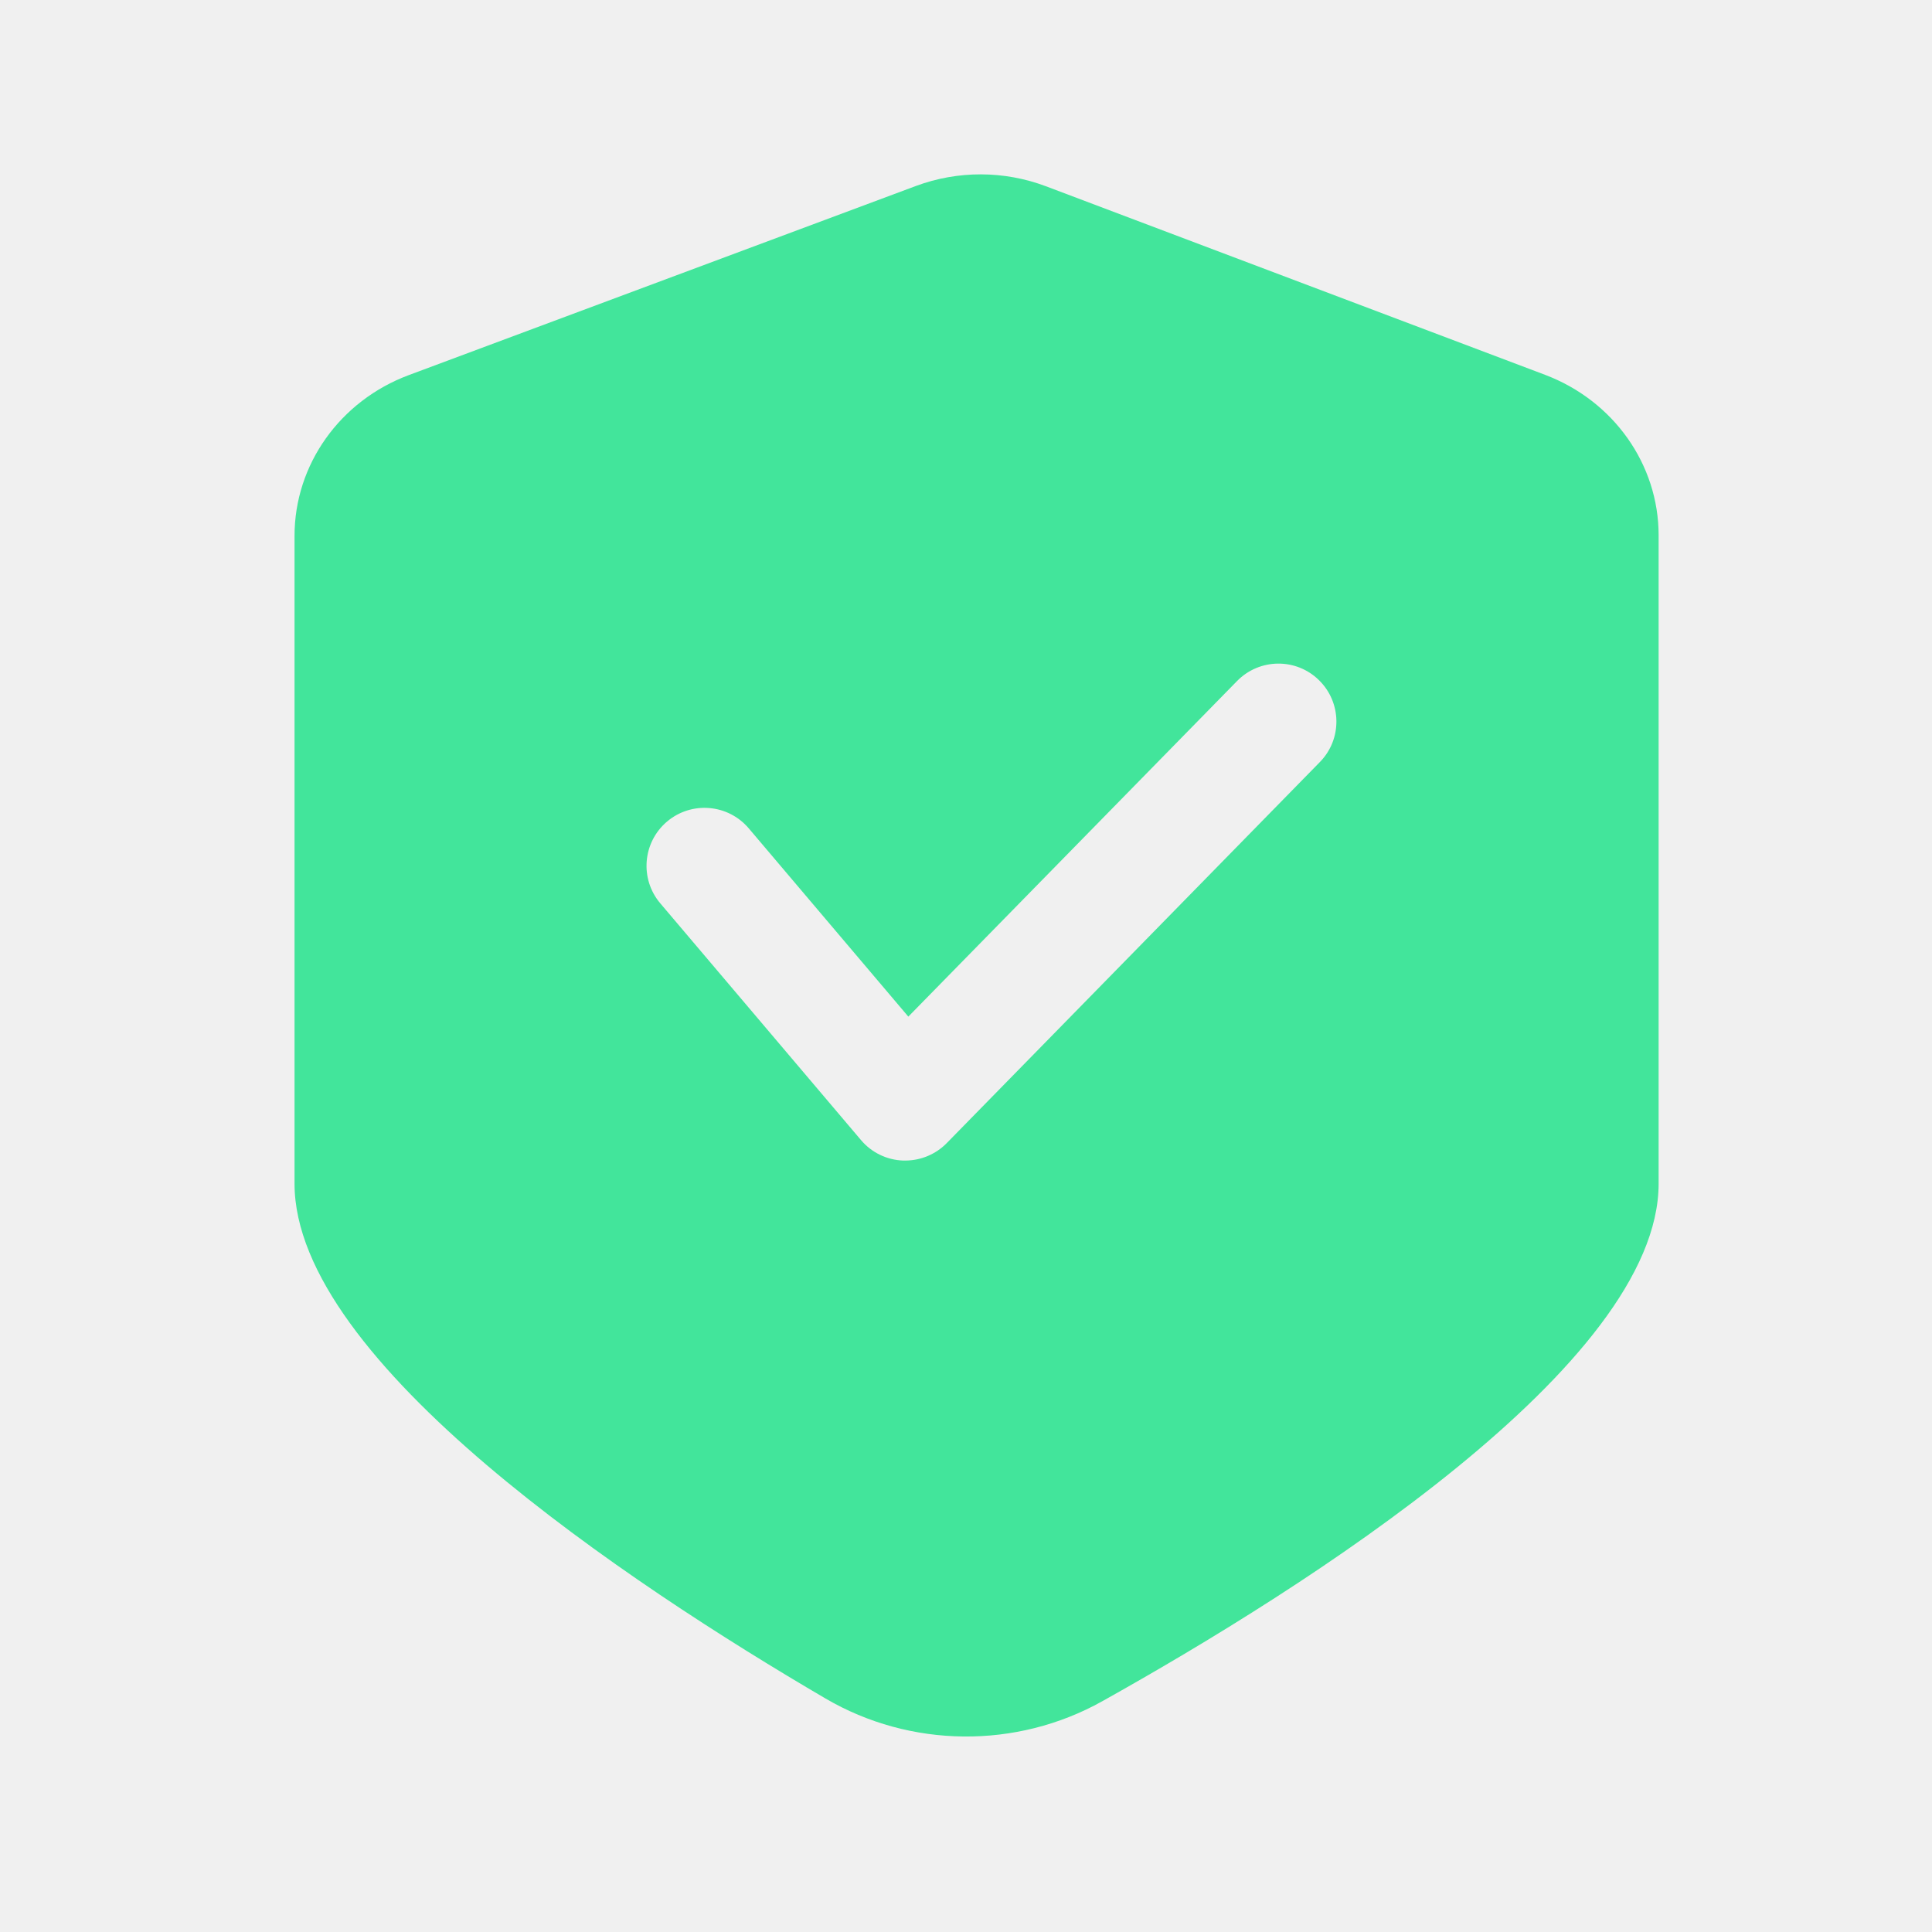
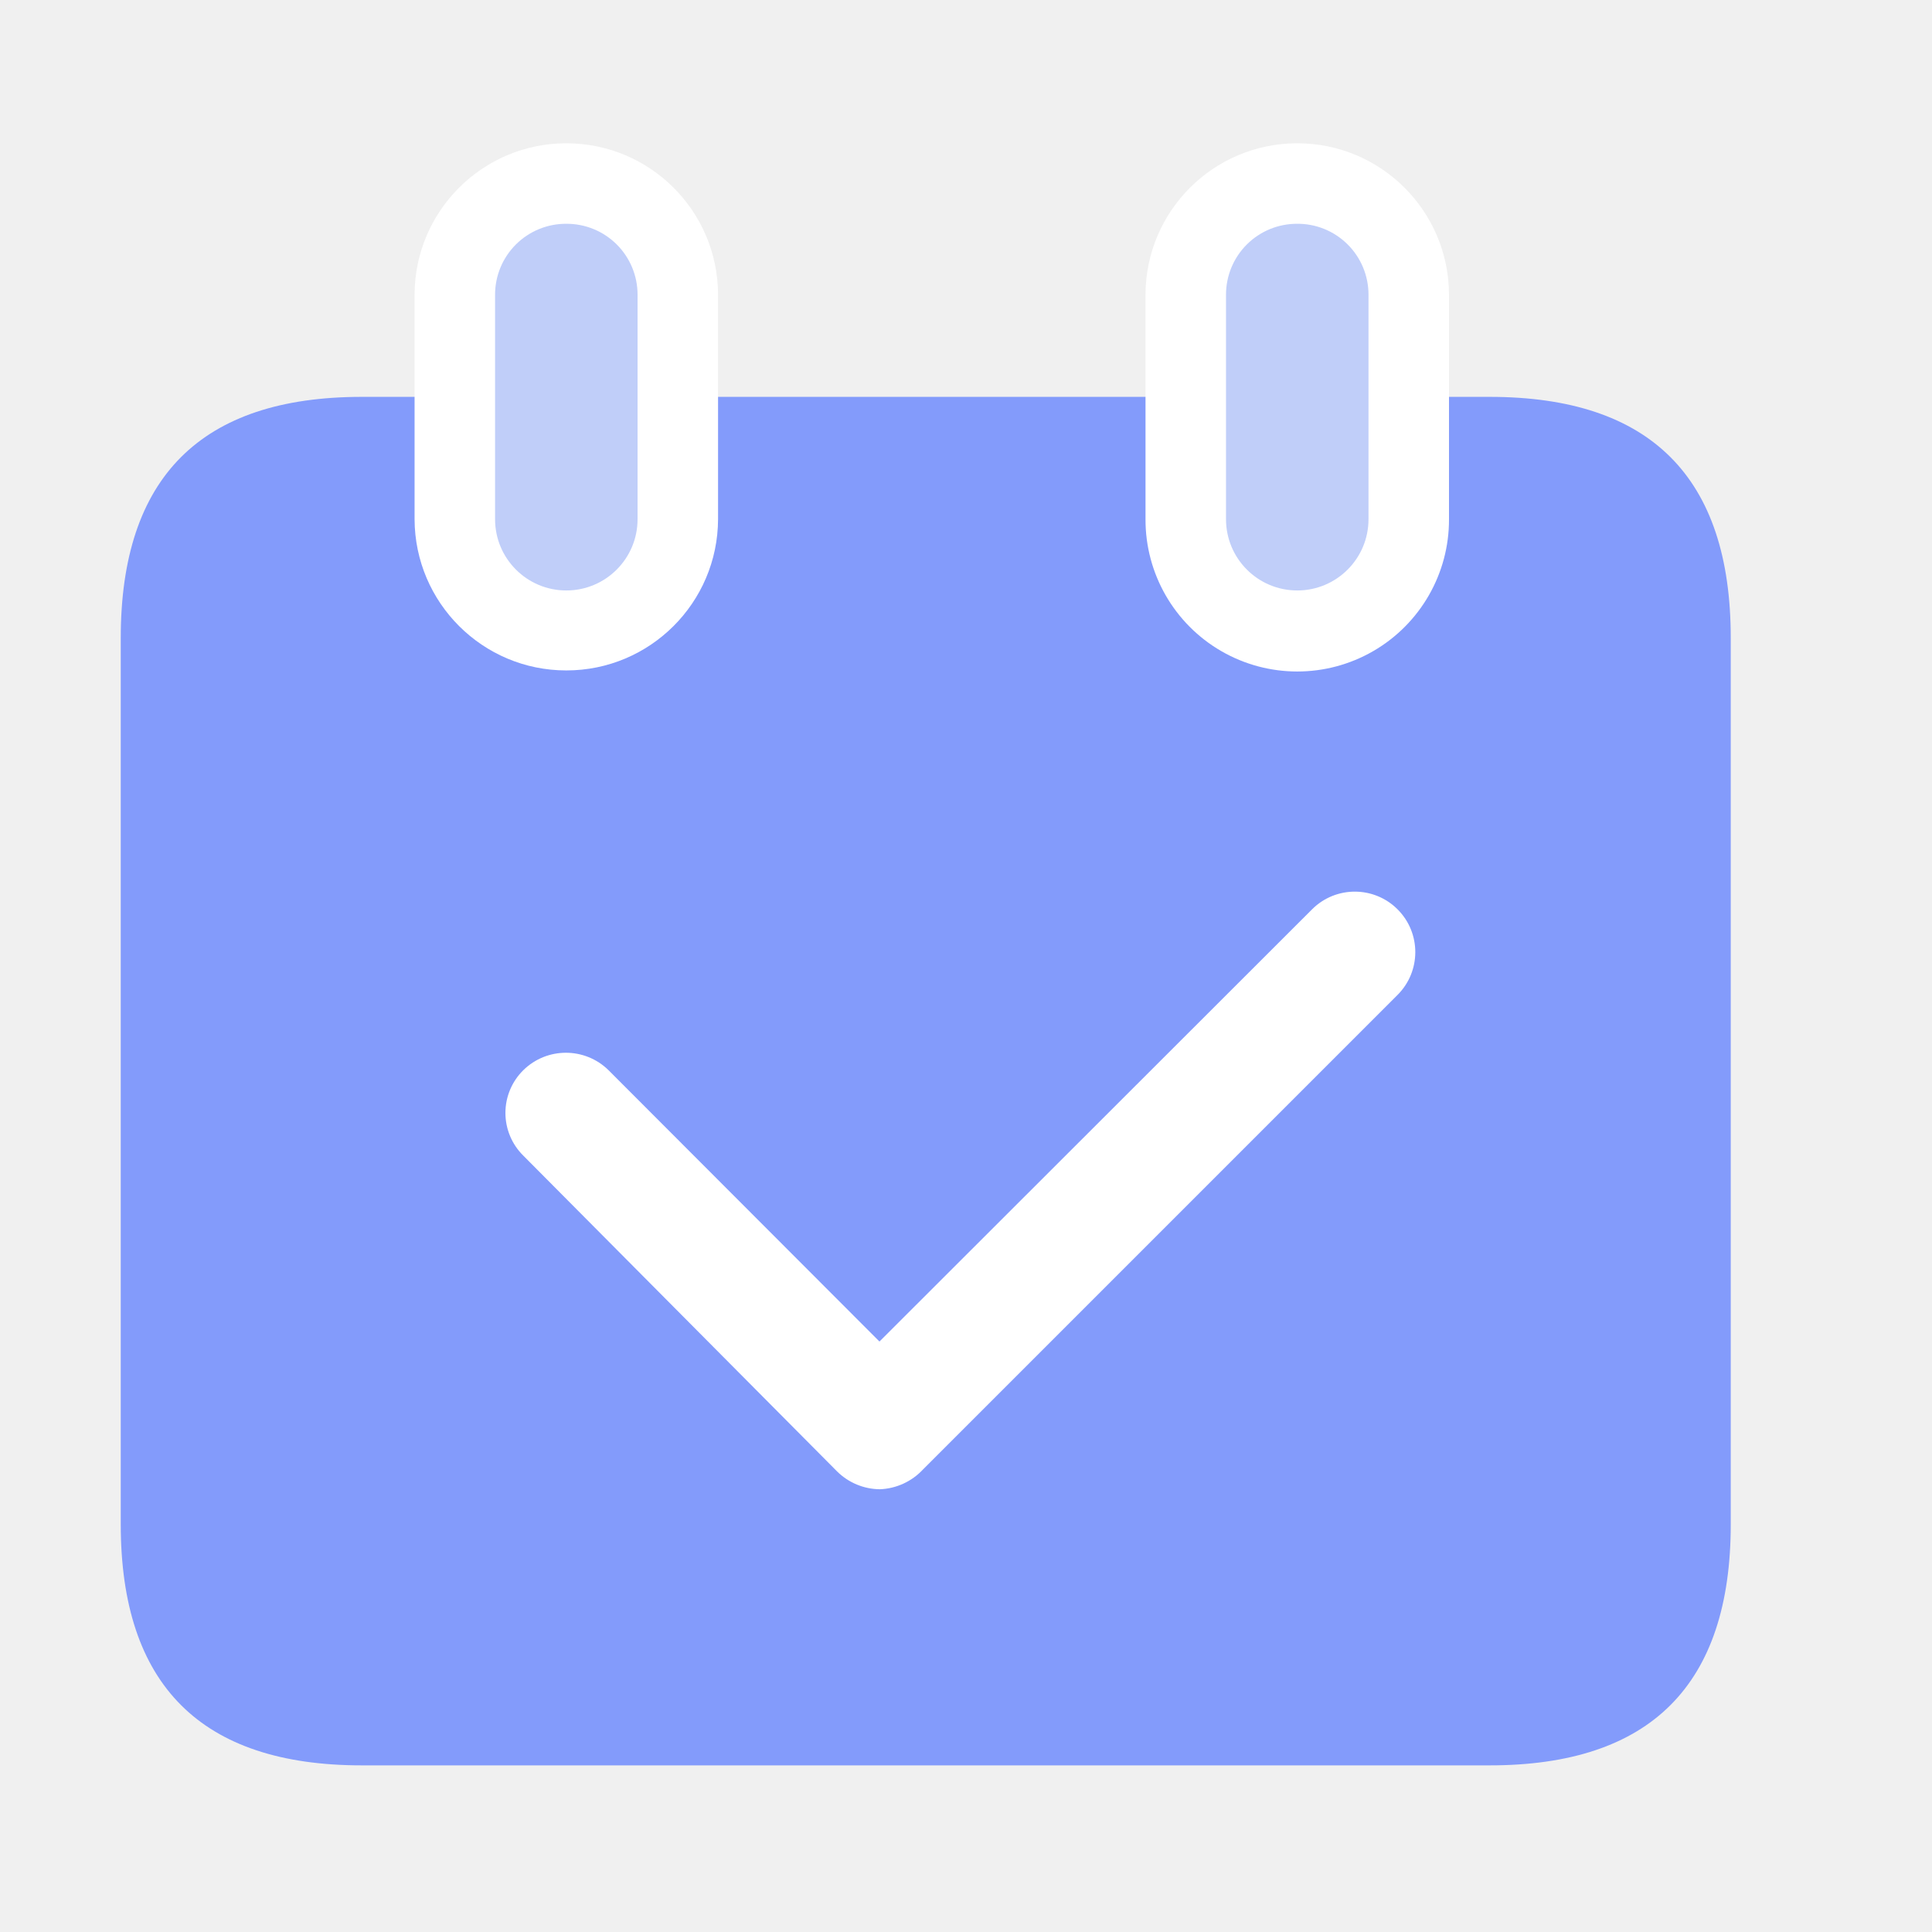
- <svg xmlns="http://www.w3.org/2000/svg" t="1701000370680" class="icon" viewBox="0 0 1024 1024" version="1.1" p-id="1614" width="200" height="200">
-   <path d="M818.893 198.656l-264.55-99.942a98.401 98.401 0 0 0-68.864-0.154l-268.8 100.25c-36.506 13.619-60.57 47.462-60.57 85.197v343.347c0 94.464 177.715 212.224 281.446 272.896 44.954 26.317 101.171 26.88 146.688 1.434 107.52-60.058 294.861-178.381 294.861-274.33V283.699c0-37.581-23.91-71.322-60.211-85.043z m-119.347 205.261L501.76 605.901a30.838 30.838 0 0 1-21.965 9.216h-1.126a30.623 30.623 0 0 1-22.323-10.854L349.952 478.771a30.746 30.746 0 0 1 3.584-43.315 30.746 30.746 0 0 1 43.315 3.584l84.582 99.789 174.234-177.869c11.878-12.134 31.334-12.339 43.418-0.461 12.134 11.878 12.339 31.334 0.461 43.418z" fill="#42E59B" p-id="1615" />
+ <svg xmlns="http://www.w3.org/2000/svg" t="1725544214045" class="icon" viewBox="0 0 1024 1024" version="1.1" p-id="974" width="200" height="200">
+   <path d="M64 210.347m127.787 0l597.76 0q127.787 0 127.787 127.787l0 469.76q0 127.787-127.787 127.787l-597.76 0q-127.787 0-127.787-127.787l0-469.76q0-127.787 127.787-127.787Z" fill="#839BFB" p-id="975" />
+   <path d="M300.16 334.293a59.093 59.093 0 0 1-59.093-59.093V156.16a59.093 59.093 0 0 1 118.187 0v119.04a59.093 59.093 0 0 1-59.093 59.093z" fill="#C0CEF9" p-id="976" />
+   <path d="M300.16 118.613a37.547 37.547 0 0 1 37.76 37.547v119.04a37.76 37.76 0 0 1-75.52 0V156.16a37.547 37.547 0 0 1 37.76-37.547m0-42.667a80.427 80.427 0 0 0-80.427 80.213v119.04a80.427 80.427 0 0 0 160.853 0V156.16a80.427 80.427 0 0 0-80.427-80.213z" fill="#FFFFFF" p-id="977" />
+   <path d="M687.147 334.293a59.093 59.093 0 0 1-59.093-59.093V156.16a59.093 59.093 0 0 1 118.187 0v119.04a59.093 59.093 0 0 1-59.093 59.093z" fill="#C0CEF9" p-id="978" />
+   <path d="M687.147 118.613A37.547 37.547 0 0 1 725.333 156.16v119.04a37.76 37.76 0 0 1-75.52 0V156.16a37.547 37.547 0 0 1 37.76-37.547m0-42.667a80.427 80.427 0 0 0-80.427 80.213v119.04a80.427 80.427 0 1 0 160.853 0V156.16a80.427 80.427 0 0 0-80.427-80.213zM466.347 789.333a32.64 32.64 0 0 1-22.613-9.387L277.333 612.48a31.787 31.787 0 0 1 0-45.227 32.213 32.213 0 0 1 45.227 0l143.573 143.787L695.467 481.92a32 32 0 0 1 45.227 45.44L489.173 778.88a32.853 32.853 0 0 1-22.827 10.453z" fill="#FFFFFF" p-id="979" />
</svg>
